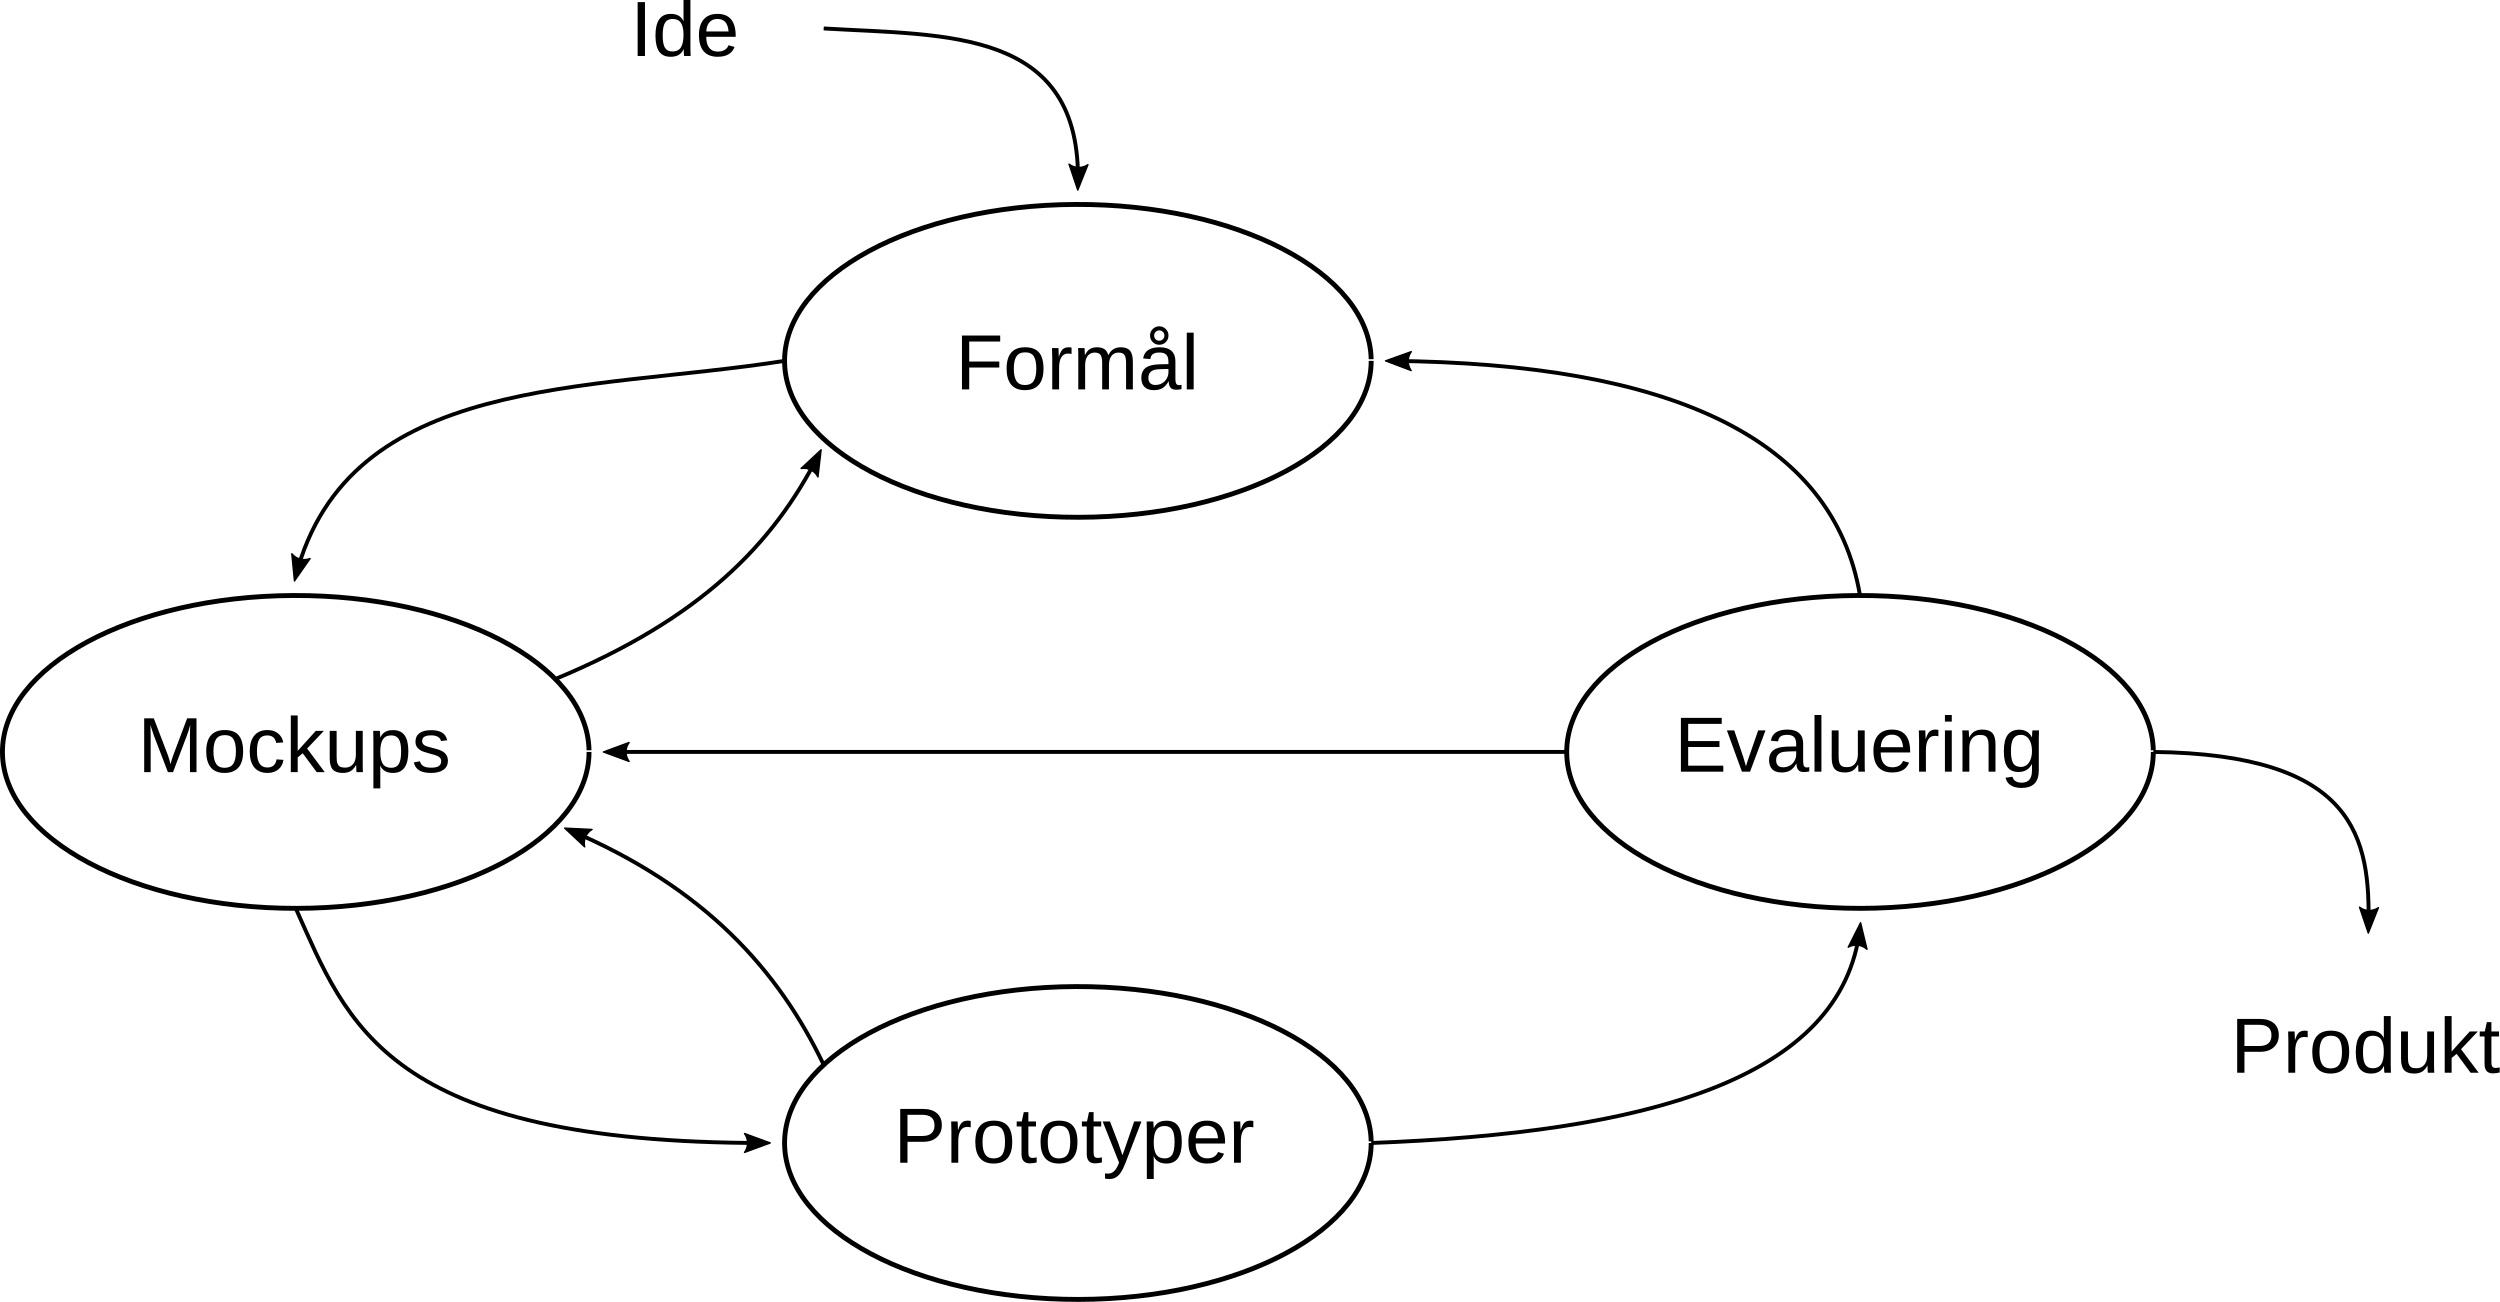
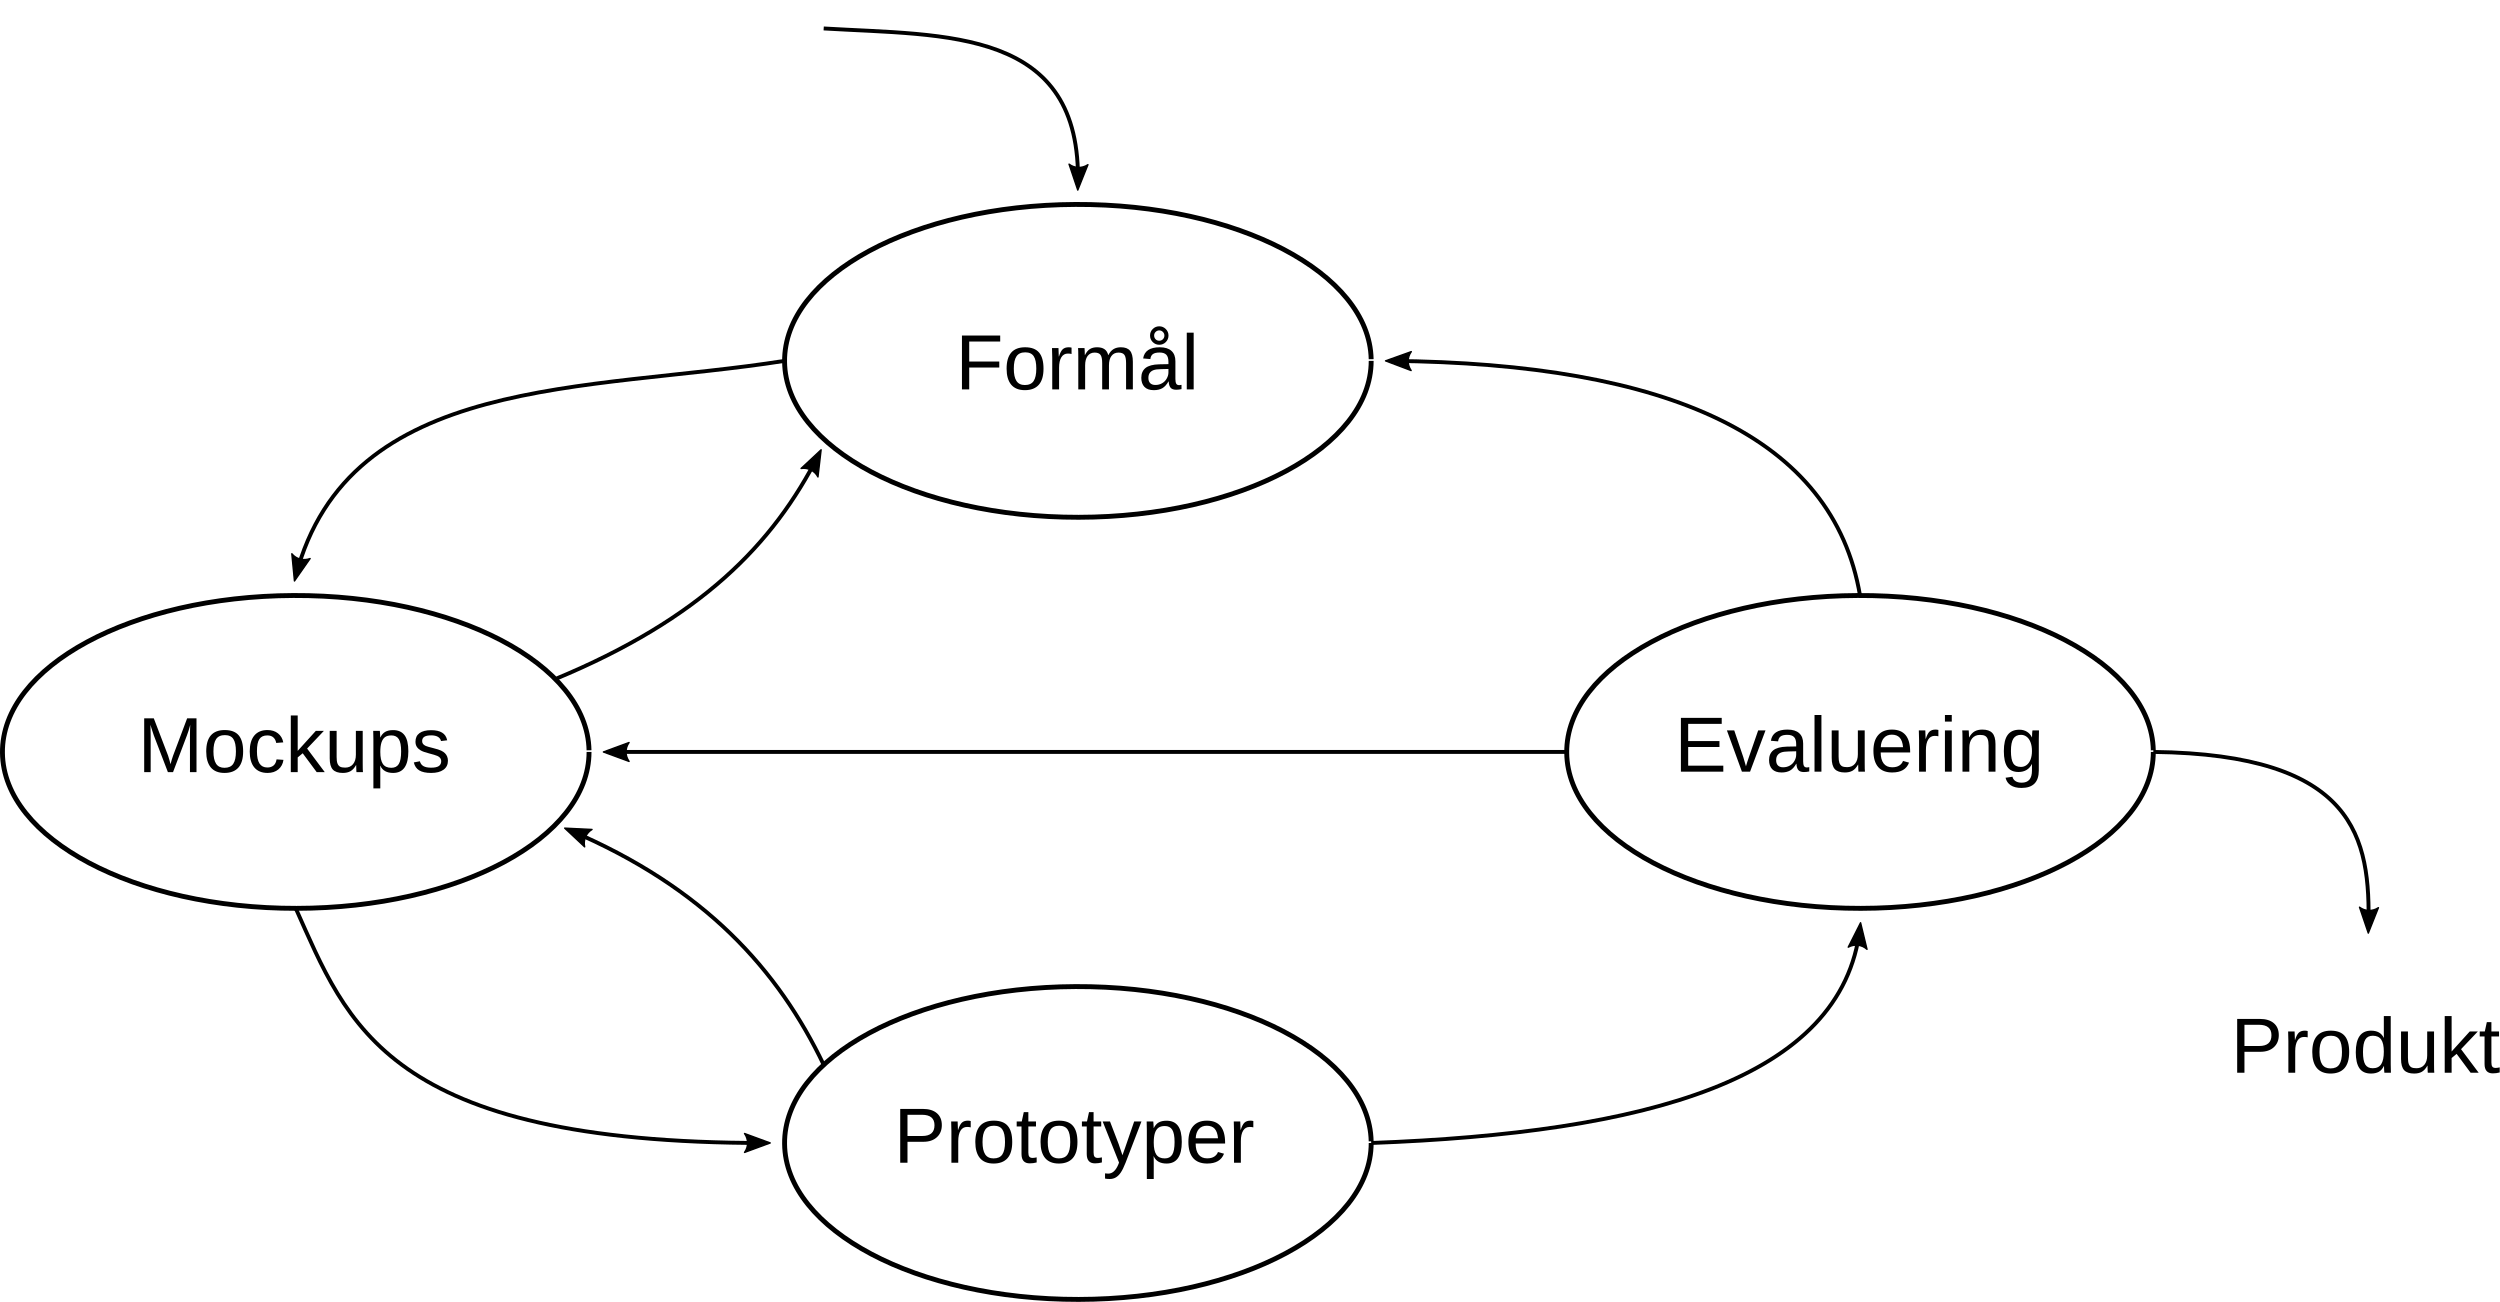
<svg xmlns="http://www.w3.org/2000/svg" width="180.418mm" height="93.952mm" viewBox="0 0 639.277 332.9" id="svg2" version="1.1">
  <defs id="defs4">
    <marker orient="auto" refY="0" refX="0" id="marker13081" style="overflow:visible">
      <path id="path13083" style="fill:#000000;fill-opacity:1;fill-rule:evenodd;stroke:#000000;stroke-width:0.625;stroke-linejoin:round;stroke-opacity:1" d="M 8.719,4.034 -2.207,0.016 8.719,-4.002 c -1.745,2.372 -1.735,5.617 -6e-7,8.035 z" transform="scale(-0.6,-0.6)" />
    </marker>
    <marker style="overflow:visible" id="marker12775" refX="0" refY="0" orient="auto">
      <path transform="scale(-0.6,-0.6)" d="M 8.719,4.034 -2.207,0.016 8.719,-4.002 c -1.745,2.372 -1.735,5.617 -6e-7,8.035 z" style="fill:#000000;fill-opacity:1;fill-rule:evenodd;stroke:#000000;stroke-width:0.625;stroke-linejoin:round;stroke-opacity:1" id="path12777" />
    </marker>
    <marker style="overflow:visible" id="marker9929" refX="0" refY="0" orient="auto">
      <path transform="scale(-0.6,-0.6)" d="M 8.719,4.034 -2.207,0.016 8.719,-4.002 c -1.745,2.372 -1.735,5.617 -6e-7,8.035 z" style="fill:#000000;fill-opacity:1;fill-rule:evenodd;stroke:#000000;stroke-width:0.625;stroke-linejoin:round;stroke-opacity:1" id="path9931" />
    </marker>
    <marker orient="auto" refY="0" refX="0" id="Arrow2Mstart" style="overflow:visible">
      <path id="path4251" style="fill:#000000;fill-opacity:1;fill-rule:evenodd;stroke:#000000;stroke-width:0.625;stroke-linejoin:round;stroke-opacity:1" d="M 8.719,4.034 -2.207,0.016 8.719,-4.002 c -1.745,2.372 -1.735,5.617 -6e-7,8.035 z" transform="scale(0.6,0.6)" />
    </marker>
    <marker orient="auto" refY="0" refX="0" id="Arrow1Mstart" style="overflow:visible">
      <path id="path4233" d="M 0,0 5,-5 -12.5,0 5,5 0,0 Z" style="fill:#000000;fill-opacity:1;fill-rule:evenodd;stroke:#000000;stroke-width:1pt;stroke-opacity:1" transform="matrix(0.4,0,0,0.4,4,0)" />
    </marker>
    <marker orient="auto" refY="0" refX="0" id="marker8467" style="overflow:visible">
      <path id="path8469" style="fill:#000000;fill-opacity:1;fill-rule:evenodd;stroke:#000000;stroke-width:0.625;stroke-linejoin:round;stroke-opacity:1" d="M 8.719,4.034 -2.207,0.016 8.719,-4.002 c -1.745,2.372 -1.735,5.617 -6e-7,8.035 z" transform="scale(-0.6,-0.6)" />
    </marker>
    <marker style="overflow:visible" id="marker8431" refX="0" refY="0" orient="auto">
      <path transform="scale(-0.6,-0.6)" d="M 8.719,4.034 -2.207,0.016 8.719,-4.002 c -1.745,2.372 -1.735,5.617 -6e-7,8.035 z" style="fill:#000000;fill-opacity:1;fill-rule:evenodd;stroke:#000000;stroke-width:0.625;stroke-linejoin:round;stroke-opacity:1" id="path8433" />
    </marker>
    <marker orient="auto" refY="0" refX="0" id="marker6383" style="overflow:visible">
      <path id="path6385" style="fill:#000000;fill-opacity:1;fill-rule:evenodd;stroke:#000000;stroke-width:0.625;stroke-linejoin:round;stroke-opacity:1" d="M 8.719,4.034 -2.207,0.016 8.719,-4.002 c -1.745,2.372 -1.735,5.617 -6e-7,8.035 z" transform="scale(-0.6,-0.6)" />
    </marker>
    <marker orient="auto" refY="0" refX="0" id="marker6191" style="overflow:visible">
      <path id="path6193" style="fill:#000000;fill-opacity:1;fill-rule:evenodd;stroke:#000000;stroke-width:0.625;stroke-linejoin:round;stroke-opacity:1" d="M 8.719,4.034 -2.207,0.016 8.719,-4.002 c -1.745,2.372 -1.735,5.617 -6e-7,8.035 z" transform="scale(-0.6,-0.6)" />
    </marker>
    <marker style="overflow:visible" id="marker6149" refX="0" refY="0" orient="auto">
      <path transform="scale(-0.6,-0.6)" d="M 8.719,4.034 -2.207,0.016 8.719,-4.002 c -1.745,2.372 -1.735,5.617 -6e-7,8.035 z" style="fill:#000000;fill-opacity:1;fill-rule:evenodd;stroke:#000000;stroke-width:0.625;stroke-linejoin:round;stroke-opacity:1" id="path6151" />
    </marker>
    <marker style="overflow:visible" id="marker5831" refX="0" refY="0" orient="auto">
      <path transform="scale(-0.6,-0.6)" d="M 8.719,4.034 -2.207,0.016 8.719,-4.002 c -1.745,2.372 -1.735,5.617 -6e-7,8.035 z" style="fill:#000000;fill-opacity:1;fill-rule:evenodd;stroke:#000000;stroke-width:0.625;stroke-linejoin:round;stroke-opacity:1" id="path5833" />
    </marker>
    <marker orient="auto" refY="0" refX="0" id="Arrow2Mend" style="overflow:visible">
      <path id="path4254" style="fill:#000000;fill-opacity:1;fill-rule:evenodd;stroke:#000000;stroke-width:0.625;stroke-linejoin:round;stroke-opacity:1" d="M 8.719,4.034 -2.207,0.016 8.719,-4.002 c -1.745,2.372 -1.735,5.617 -6e-7,8.035 z" transform="scale(-0.6,-0.6)" />
    </marker>
  </defs>
  <g id="layer1" transform="translate(-24.37497,-160.0868)">
    <text xml:space="preserve" style="font-style:normal;font-variant:normal;font-weight:normal;font-stretch:normal;font-size:15px;line-height:125%;font-family:Arial;-inkscape-font-specification:'Arial, Normal';text-align:start;letter-spacing:0px;word-spacing:0px;writing-mode:lr-tb;text-anchor:start;fill:#000000;fill-opacity:1;stroke:none;stroke-width:1px;stroke-linecap:butt;stroke-linejoin:miter;stroke-opacity:1" x="160" y="222.362" id="text4150">
      <tspan x="160" y="222.362" id="tspan4154" />
    </text>
    <path style="opacity:1;fill:#dc8e7a;fill-opacity:0;stroke:#000000;stroke-width:1.25;stroke-linejoin:round;stroke-miterlimit:4;stroke-dasharray:none;stroke-dashoffset:0;stroke-opacity:1" id="path4160" d="m 375,252.362 a 75,40 0 0 1 -74.801,40 75,40 0 0 1 -75.198,-39.787 75,40 0 0 1 74.401,-40.211 75,40 0 0 1 75.594,39.574" />
    <text xml:space="preserve" style="font-style:normal;font-variant:normal;font-weight:normal;font-stretch:normal;font-size:15px;line-height:125%;font-family:Arial;-inkscape-font-specification:'Arial, Normal';text-align:start;letter-spacing:0px;word-spacing:0px;writing-mode:lr-tb;text-anchor:start;fill:#000000;fill-opacity:1;stroke:none;stroke-width:1px;stroke-linecap:butt;stroke-linejoin:miter;stroke-opacity:1" x="300" y="252.362" id="text4162">
      <tspan id="tspan4164" x="300" y="252.362" />
    </text>
    <text xml:space="preserve" style="font-style:normal;font-variant:normal;font-weight:normal;font-stretch:normal;font-size:15px;line-height:125%;font-family:Arial;-inkscape-font-specification:'Arial, Normal';text-align:start;letter-spacing:0px;word-spacing:0px;writing-mode:lr-tb;text-anchor:start;fill:#000000;fill-opacity:1;stroke:none;stroke-width:1px;stroke-linecap:butt;stroke-linejoin:miter;stroke-opacity:1" x="268.716" y="259.652" id="text4166">
      <tspan id="tspan4168" x="268.716" y="259.652" style="font-style:normal;font-variant:normal;font-weight:normal;font-stretch:normal;font-size:20px;line-height:125%;font-family:Arial;-inkscape-font-specification:'Arial, Normal';text-align:start;writing-mode:lr-tb;text-anchor:start">Formål</tspan>
    </text>
    <path style="opacity:1;fill:#dc8e7a;fill-opacity:0;stroke:#000000;stroke-width:1.25;stroke-linejoin:round;stroke-miterlimit:4;stroke-dasharray:none;stroke-dashoffset:0;stroke-opacity:1" id="path4160-5" d="m 175,352.362 a 75,40 0 0 1 -74.801,40 75,40 0 0 1 -75.198,-39.787 75,40 0 0 1 74.401,-40.211 75,40 0 0 1 75.594,39.574" />
    <text xml:space="preserve" style="font-style:normal;font-variant:normal;font-weight:normal;font-stretch:normal;font-size:15px;line-height:125%;font-family:Arial;-inkscape-font-specification:'Arial, Normal';text-align:start;letter-spacing:0px;word-spacing:0px;writing-mode:lr-tb;text-anchor:start;fill:#000000;fill-opacity:1;stroke:none;stroke-width:1px;stroke-linecap:butt;stroke-linejoin:miter;stroke-opacity:1" x="59.604" y="357.533" id="text4166-9">
      <tspan id="tspan4168-7" x="59.604" y="357.533" style="font-style:normal;font-variant:normal;font-weight:normal;font-stretch:normal;font-size:20px;line-height:125%;font-family:Arial;-inkscape-font-specification:'Arial, Normal';text-align:start;writing-mode:lr-tb;text-anchor:start">Mockups</tspan>
    </text>
    <path style="opacity:1;fill:#dc8e7a;fill-opacity:0;stroke:#000000;stroke-width:1.25;stroke-linejoin:round;stroke-miterlimit:4;stroke-dasharray:none;stroke-dashoffset:0;stroke-opacity:1" id="path4160-9" d="m 575,352.362 a 75,40 0 0 1 -74.801,40 75,40 0 0 1 -75.198,-39.787 75,40 0 0 1 74.401,-40.211 75,40 0 0 1 75.594,39.574" />
    <text xml:space="preserve" style="font-style:normal;font-variant:normal;font-weight:normal;font-stretch:normal;font-size:15px;line-height:125%;font-family:Arial;-inkscape-font-specification:'Arial, Normal';text-align:start;letter-spacing:0px;word-spacing:0px;writing-mode:lr-tb;text-anchor:start;fill:#000000;fill-opacity:1;stroke:none;stroke-width:1px;stroke-linecap:butt;stroke-linejoin:miter;stroke-opacity:1" x="452.559" y="357.416" id="text4166-4">
      <tspan id="tspan4168-1" x="452.559" y="357.416" style="font-style:normal;font-variant:normal;font-weight:normal;font-stretch:normal;font-size:20px;line-height:125%;font-family:Arial;-inkscape-font-specification:'Arial, Normal';text-align:start;writing-mode:lr-tb;text-anchor:start">Evaluering</tspan>
    </text>
    <path style="opacity:1;fill:#dc8e7a;fill-opacity:0;stroke:#000000;stroke-width:1.25;stroke-linejoin:round;stroke-miterlimit:4;stroke-dasharray:none;stroke-dashoffset:0;stroke-opacity:1" id="path4160-7" d="m 375,452.362 a 75,40 0 0 1 -74.801,40 75,40 0 0 1 -75.198,-39.787 75,40 0 0 1 74.401,-40.211 75,40 0 0 1 75.594,39.574" />
    <text xml:space="preserve" style="font-style:normal;font-variant:normal;font-weight:normal;font-stretch:normal;font-size:15px;line-height:125%;font-family:Arial;-inkscape-font-specification:'Arial, Normal';text-align:start;letter-spacing:0px;word-spacing:0px;writing-mode:lr-tb;text-anchor:start;fill:#000000;fill-opacity:1;stroke:none;stroke-width:1px;stroke-linecap:butt;stroke-linejoin:miter;stroke-opacity:1" x="252.93" y="457.416" id="text4166-7">
      <tspan id="tspan4168-8" x="252.93" y="457.416" style="font-style:normal;font-variant:normal;font-weight:normal;font-stretch:normal;font-size:20px;line-height:125%;font-family:Arial;-inkscape-font-specification:'Arial, Normal';text-align:start;writing-mode:lr-tb;text-anchor:start">Prototyper</tspan>
    </text>
    <path style="fill:none;fill-rule:evenodd;stroke:#000000;stroke-width:1px;stroke-linecap:butt;stroke-linejoin:miter;stroke-opacity:1;marker-end:url(#Arrow2Mend)" d="m 225,252.362 c -50.383,7.964 -111.428,3.244 -125,55" id="path4221" />
    <path style="fill:none;fill-rule:evenodd;stroke:#000000;stroke-width:1px;stroke-linecap:butt;stroke-linejoin:miter;stroke-opacity:1;marker-end:url(#marker5831)" d="M 100,392.362 C 113.215,421.779 122.998,452.402 220,452.362" id="path5823" />
    <path style="fill:none;fill-rule:evenodd;stroke:#000000;stroke-width:1px;stroke-linecap:butt;stroke-linejoin:miter;stroke-opacity:1;marker-end:url(#marker6149)" d="m 375,452.362 c 70.237,-2.591 120.52,-16.176 125,-55" id="path6141" />
    <path style="fill:none;fill-rule:evenodd;stroke:#000000;stroke-width:1px;stroke-linecap:butt;stroke-linejoin:miter;stroke-opacity:1;marker-end:url(#marker6191)" d="m 500,312.362 c -6.849,-40.374 -48.51,-59.353 -120,-60" id="path6183" />
    <path style="fill:none;fill-rule:evenodd;stroke:#000000;stroke-width:1px;stroke-linecap:butt;stroke-linejoin:miter;stroke-opacity:1;marker-end:url(#marker6383)" d="m 425,352.362 -245,0" id="path6375" />
    <path style="fill:none;fill-rule:evenodd;stroke:#000000;stroke-width:1px;stroke-linecap:butt;stroke-linejoin:miter;stroke-opacity:1;marker-end:url(#marker8431)" d="m 235,432.362 c -11.55,-24.105 -30.295,-45.291 -65,-60" id="path8423" />
    <path style="fill:none;fill-rule:evenodd;stroke:#000000;stroke-width:1px;stroke-linecap:butt;stroke-linejoin:miter;stroke-opacity:1;marker-start:url(#Arrow2Mstart)" d="m 233.75,276.291 c -11.644,23.033 -30.327,42.049 -67.321,57.411" id="path8459" />
    <path style="fill:none;fill-rule:evenodd;stroke:#000000;stroke-width:1px;stroke-linecap:butt;stroke-linejoin:miter;stroke-opacity:1;marker-end:url(#marker12775)" d="m 235,167.362 c 31.364,1.891 66.135,-0.239 65,40" id="path12767" />
    <path style="fill:none;fill-rule:evenodd;stroke:#000000;stroke-width:1px;stroke-linecap:butt;stroke-linejoin:miter;stroke-opacity:1;marker-end:url(#marker13081)" d="m 575,352.362 c 51.725,0.629 55.601,21.851 55,45" id="path13073" />
    <text xml:space="preserve" style="font-style:normal;font-variant:normal;font-weight:normal;font-stretch:normal;font-size:15px;line-height:125%;font-family:Arial;-inkscape-font-specification:'Arial, Normal';text-align:start;letter-spacing:0px;word-spacing:0px;writing-mode:lr-tb;text-anchor:start;fill:#000000;fill-opacity:1;stroke:none;stroke-width:1px;stroke-linecap:butt;stroke-linejoin:miter;stroke-opacity:1" x="594.805" y="434.403" id="text4166-7-0">
      <tspan id="tspan4168-8-4" x="594.805" y="434.403" style="font-style:normal;font-variant:normal;font-weight:normal;font-stretch:normal;font-size:20px;line-height:125%;font-family:Arial;-inkscape-font-specification:'Arial, Normal';text-align:start;writing-mode:lr-tb;text-anchor:start">Produkt</tspan>
    </text>
-     <text xml:space="preserve" style="font-style:normal;font-variant:normal;font-weight:normal;font-stretch:normal;font-size:15px;line-height:125%;font-family:Arial;-inkscape-font-specification:'Arial, Normal';text-align:start;letter-spacing:0px;word-spacing:0px;writing-mode:lr-tb;text-anchor:start;fill:#000000;fill-opacity:1;stroke:none;stroke-width:1px;stroke-linecap:butt;stroke-linejoin:miter;stroke-opacity:1" x="185.581" y="174.403" id="text4166-7-4">
-       <tspan id="tspan4168-8-7" x="185.581" y="174.403" style="font-style:normal;font-variant:normal;font-weight:normal;font-stretch:normal;font-size:20px;line-height:125%;font-family:Arial;-inkscape-font-specification:'Arial, Normal';text-align:start;writing-mode:lr-tb;text-anchor:start">Ide</tspan>
-     </text>
  </g>
</svg>
